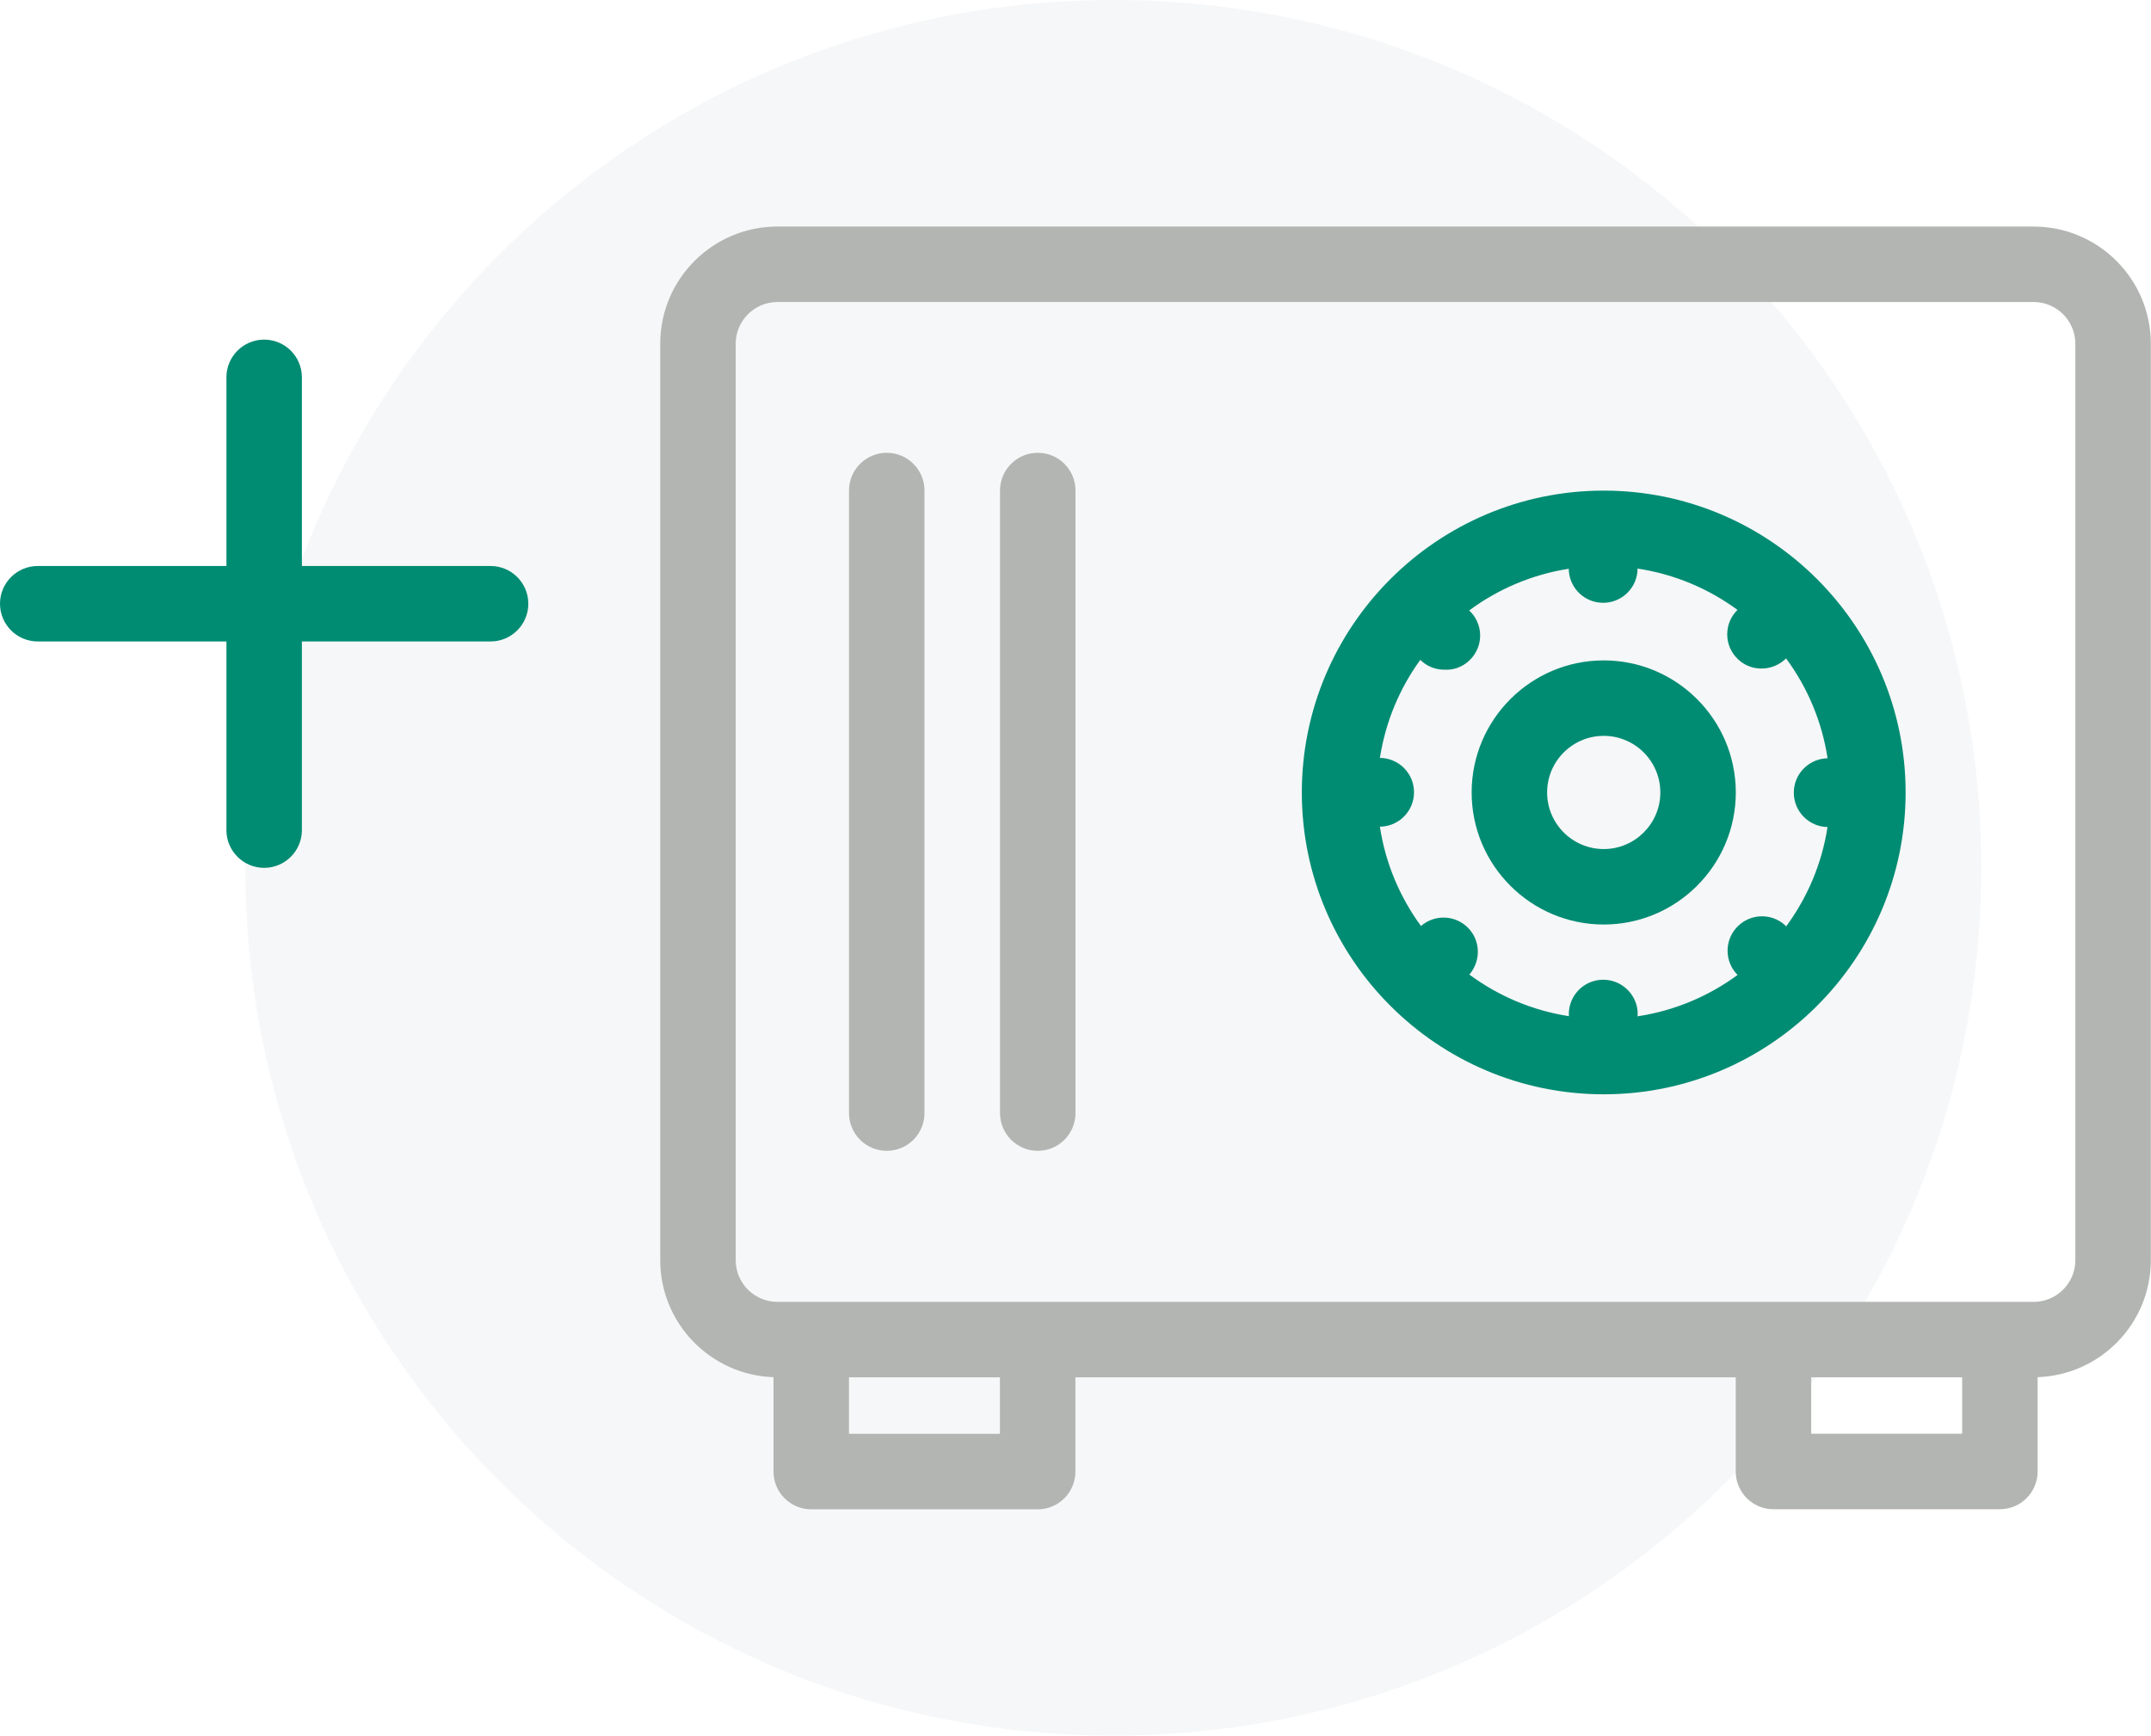
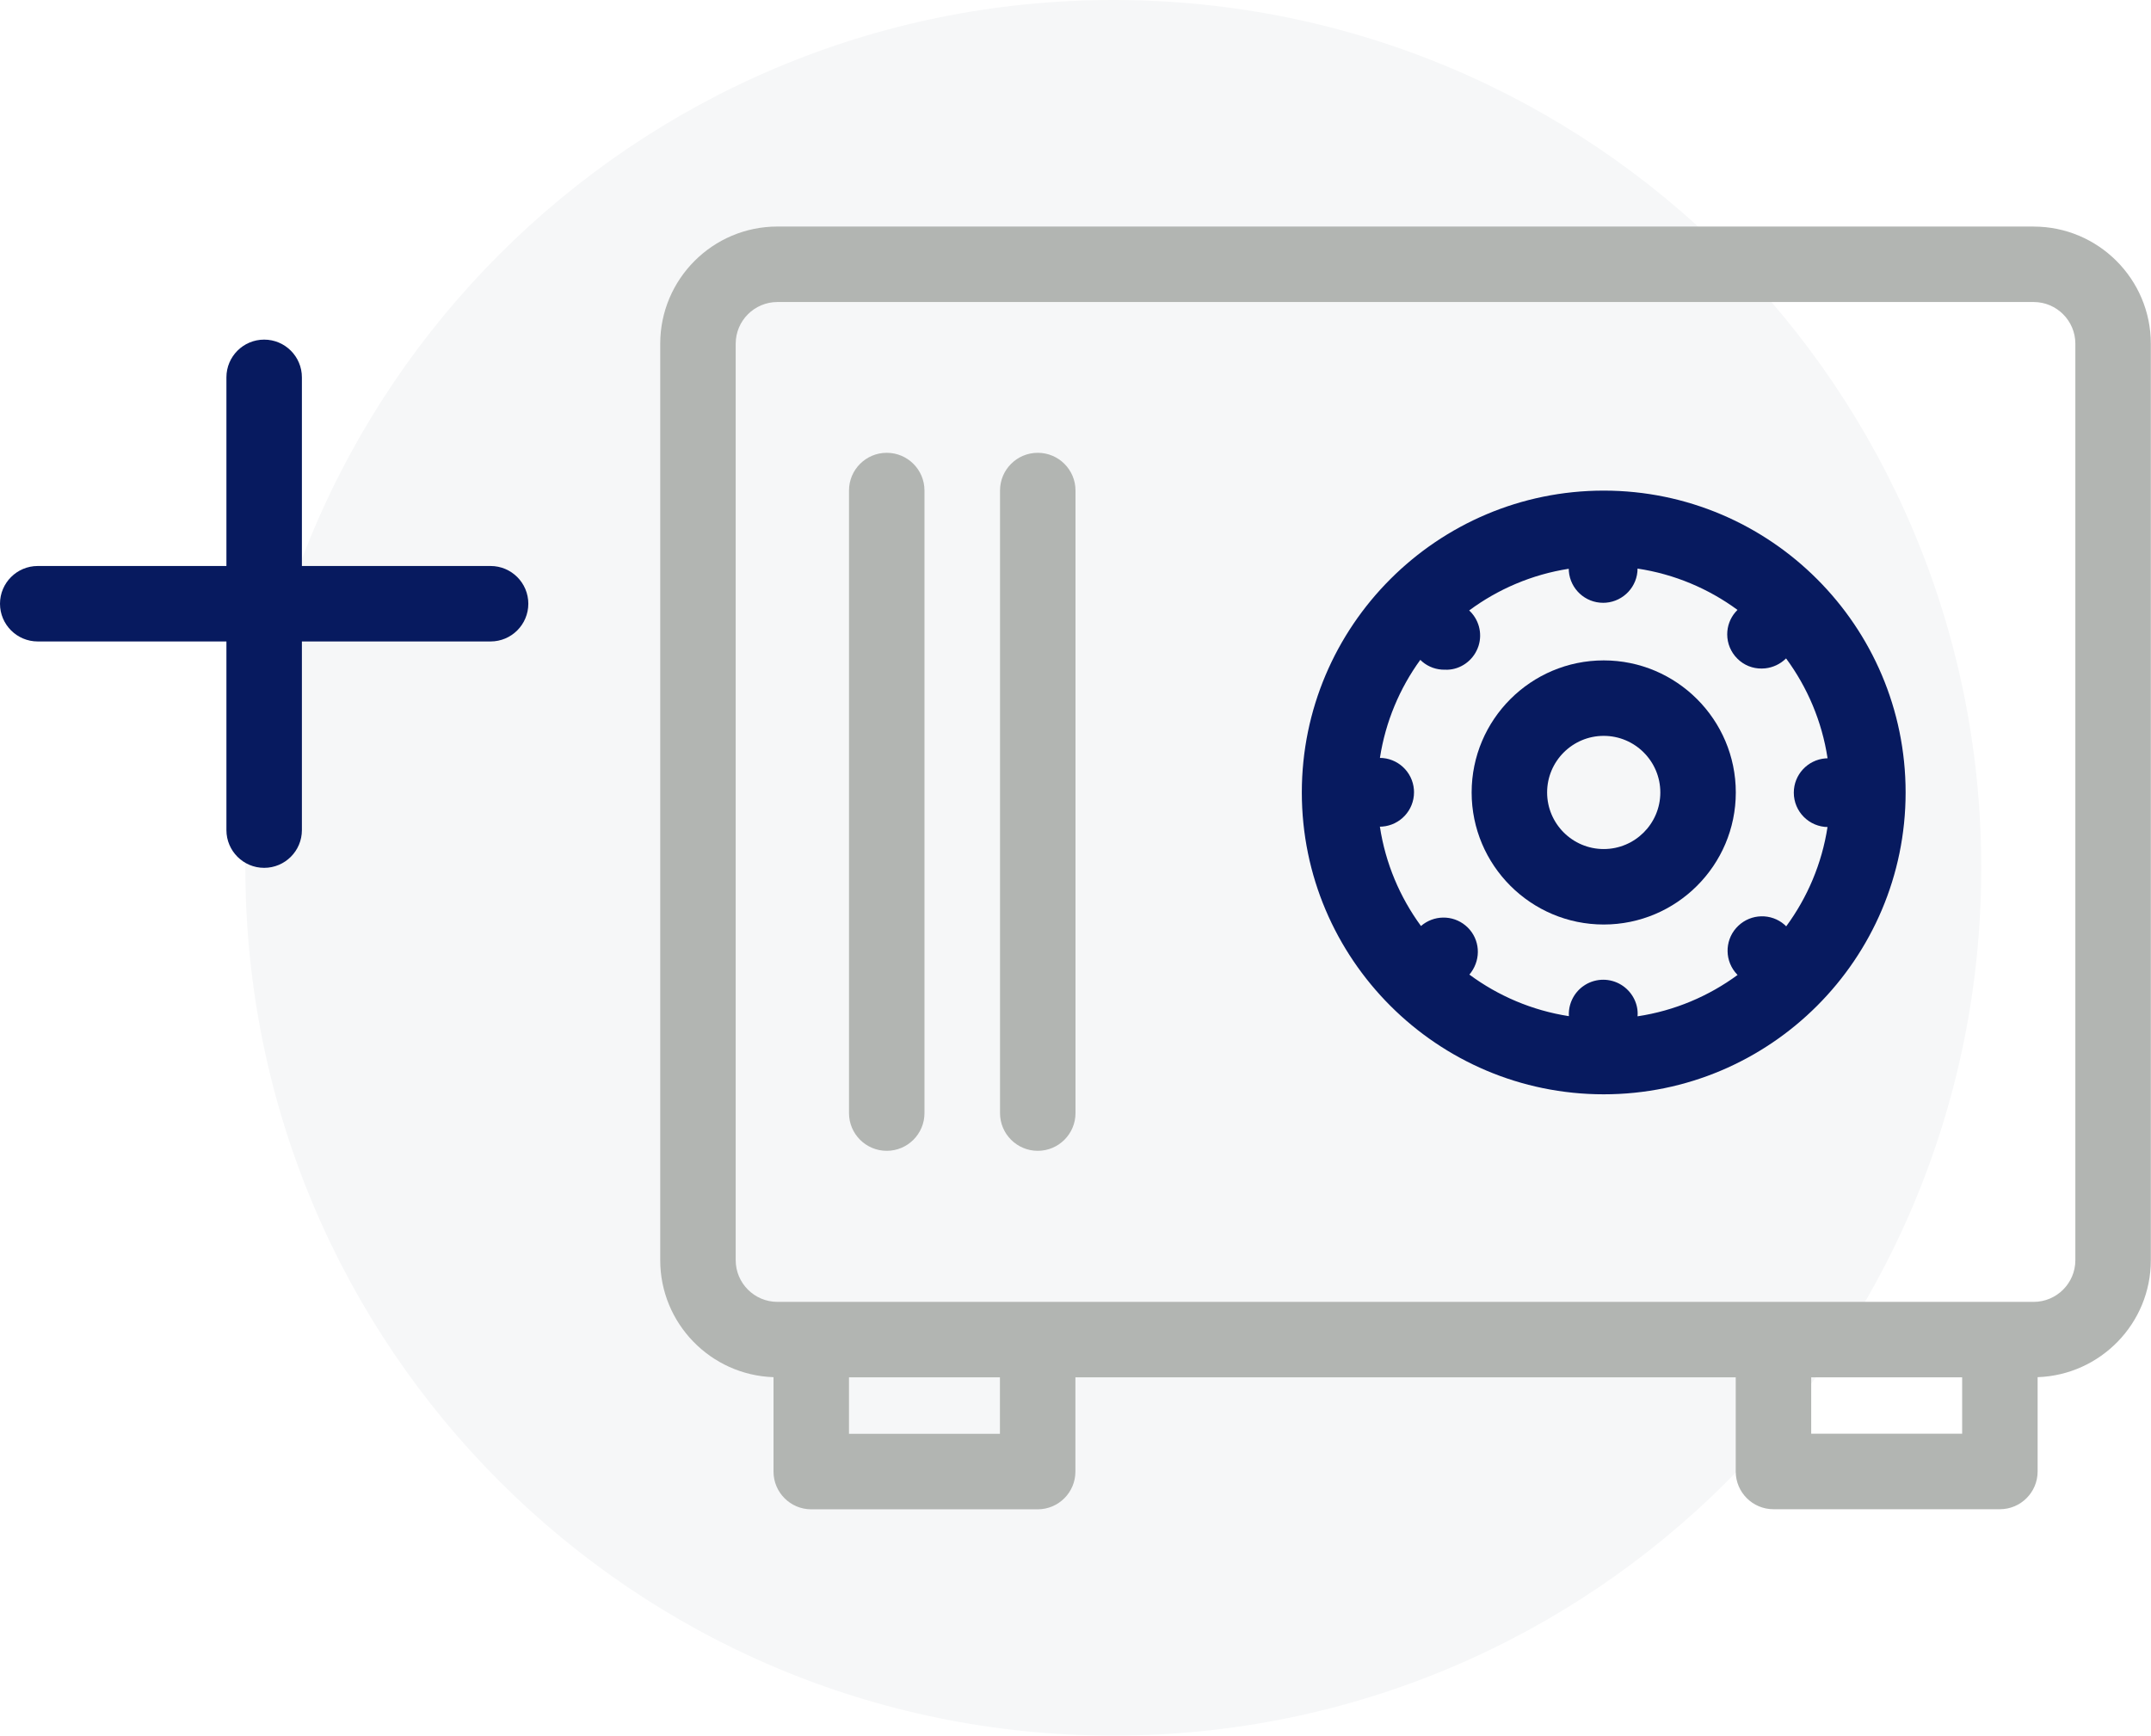
<svg xmlns="http://www.w3.org/2000/svg" width="114" height="92" viewBox="0 0 114 92">
  <g fill="none" fill-rule="evenodd">
    <g>
      <g>
        <g>
          <path fill="#F6F7F8" d="M59.004 0c25.405 0 46 20.595 46 46 0 25.406-20.595 46-46 46s-46-20.594-46-46c0-25.405 20.595-46 46-46" transform="translate(-796 -178) translate(796 178)" />
-           <path fill="#008C73" d="M26 30.002H16v-10c0-1.105-.896-2-2-2s-2 .895-2 2v10H2c-1.104 0-2 .896-2 2s.896 2 2 2h10v10c0 1.104.896 2 2 2s2-.896 2-2v-10h10c1.104 0 2-.896 2-2s-.896-2-2-2" transform="translate(-796 -178) translate(796 178)" />
+           <path fill="#071A5F" d="M26 30.002H16v-10c0-1.105-.896-2-2-2s-2 .895-2 2v10H2c-1.104 0-2 .896-2 2s.896 2 2 2h10v10c0 1.104.896 2 2 2s2-.896 2-2v-10h10c1.104 0 2-.896 2-2s-.896-2-2-2" transform="translate(-796 -178) translate(796 178)" />
          <path fill="#B2B5B2" d="M109.991 66.798c0 1.22-.992 2.211-2.211 2.211H41.202c-1.218 0-2.211-.992-2.211-2.21v-48.58c0-1.218.993-2.21 2.211-2.21h66.578c1.219 0 2.211.992 2.211 2.21V66.8zm-14 9.2h8V73.01h-8V76zm-50.996.006h8V73.01h-8v2.995zm62.785-63.996H41.202c-3.424 0-6.211 2.787-6.211 6.211V66.8c0 3.353 2.676 6.09 6.004 6.2v5.005c0 1.105.896 2 2 2h12c1.105 0 2-.895 2-2V73.01h34.996V78c0 1.104.896 2 2 2h12c1.104 0 2-.896 2-2v-5c3.327-.114 6-2.847 6-6.2v-48.58c0-3.424-2.786-6.21-6.211-6.21z" transform="translate(-796 -178) translate(796 178)" />
-           <path fill="#008C73" d="M84.995 26.006c8.822 0 16 7.178 16 16 0 8.823-7.178 16-16 16s-16-7.177-16-16c0-8.822 7.178-16 16-16zm1.793 4.133c-.001.948-.738 1.732-1.675 1.808l-.15.006c-.956 0-1.74-.736-1.816-1.673l-.006-.131c-1.954.304-3.753 1.081-5.277 2.21l-.032-.03c.54.477.743 1.224.53 1.902l-.053.144c-.273.667-.912 1.104-1.594 1.125l-.146-.001c-.435.007-.855-.143-1.184-.42l-.111-.102c-1.093 1.507-1.844 3.278-2.14 5.197h-.016c.957 0 1.741.736 1.817 1.673l.006.15c0 .956-.737 1.74-1.673 1.817l-.136.006c.296 1.947 1.062 3.742 2.178 5.265.682-.59 1.679-.591 2.357-.029l.124.112c.636.633.712 1.627.179 2.371l-.095.121c1.524 1.127 3.322 1.902 5.275 2.204l.003.054c-.056-.635.223-1.248.727-1.624l.131-.089c.587-.362 1.329-.362 1.916 0 .542.335.866.925.867 1.52l-.006.147c1.962-.295 3.77-1.067 5.302-2.193l-.024-.023c-.658-.688-.672-1.755-.058-2.458l.115-.12c.687-.658 1.754-.671 2.45-.065l.093.09c1.12-1.522 1.89-3.317 2.19-5.264l.036.001c-1.007 0-1.823-.816-1.823-1.823 0-.956.737-1.74 1.674-1.817l.116-.005c-.298-1.96-1.072-3.766-2.2-5.295l-.012.012c-.299.292-.686.472-1.093.515l-.176.01c-.49.01-.963-.182-1.304-.528-.342-.34-.534-.803-.534-1.285 0-.429.152-.841.425-1.166l.12-.129c-1.531-1.124-3.338-1.895-5.297-2.19z" transform="translate(-796 -178) translate(796 178)" />
-           <path fill="#008C73" d="M84.995 39.006c-1.654 0-3 1.346-3 3s1.346 3 3 3 3-1.346 3-3-1.346-3-3-3m0 10c-3.86 0-7-3.141-7-7 0-3.86 3.14-7 7-7 3.859 0 7 3.14 7 7 0 3.859-3.141 7-7 7" transform="translate(-796 -178) translate(796 178)" />
+           <path fill="#071A5F" d="M84.995 26.006c8.822 0 16 7.178 16 16 0 8.823-7.178 16-16 16s-16-7.177-16-16c0-8.822 7.178-16 16-16zm1.793 4.133c-.001.948-.738 1.732-1.675 1.808l-.15.006c-.956 0-1.74-.736-1.816-1.673l-.006-.131c-1.954.304-3.753 1.081-5.277 2.21l-.032-.03c.54.477.743 1.224.53 1.902l-.053.144c-.273.667-.912 1.104-1.594 1.125l-.146-.001c-.435.007-.855-.143-1.184-.42l-.111-.102c-1.093 1.507-1.844 3.278-2.14 5.197h-.016c.957 0 1.741.736 1.817 1.673l.006.15c0 .956-.737 1.74-1.673 1.817l-.136.006c.296 1.947 1.062 3.742 2.178 5.265.682-.59 1.679-.591 2.357-.029l.124.112c.636.633.712 1.627.179 2.371l-.095.121c1.524 1.127 3.322 1.902 5.275 2.204l.003.054c-.056-.635.223-1.248.727-1.624l.131-.089c.587-.362 1.329-.362 1.916 0 .542.335.866.925.867 1.52l-.006.147c1.962-.295 3.77-1.067 5.302-2.193l-.024-.023c-.658-.688-.672-1.755-.058-2.458l.115-.12c.687-.658 1.754-.671 2.45-.065l.093.09c1.12-1.522 1.89-3.317 2.19-5.264l.036.001c-1.007 0-1.823-.816-1.823-1.823 0-.956.737-1.74 1.674-1.817l.116-.005c-.298-1.96-1.072-3.766-2.2-5.295l-.012.012c-.299.292-.686.472-1.093.515l-.176.01c-.49.01-.963-.182-1.304-.528-.342-.34-.534-.803-.534-1.285 0-.429.152-.841.425-1.166l.12-.129c-1.531-1.124-3.338-1.895-5.297-2.19z" transform="translate(-796 -178) translate(796 178)" />
+           <path fill="#071A5F" d="M84.995 39.006c-1.654 0-3 1.346-3 3s1.346 3 3 3 3-1.346 3-3-1.346-3-3-3m0 10c-3.86 0-7-3.141-7-7 0-3.86 3.14-7 7-7 3.859 0 7 3.14 7 7 0 3.859-3.141 7-7 7" transform="translate(-796 -178) translate(796 178)" />
          <path fill="#B2B5B2" d="M46.996 61.002c-1.104 0-2-.896-2-2v-33c0-1.105.896-2 2-2s2 .895 2 2v33c0 1.104-.896 2-2 2M55 61.002c-1.104 0-2-.896-2-2v-33c0-1.105.896-2 2-2s2 .895 2 2v33c0 1.104-.896 2-2 2" transform="translate(-796 -178) translate(796 178)" />
        </g>
      </g>
    </g>
  </g>
</svg>
